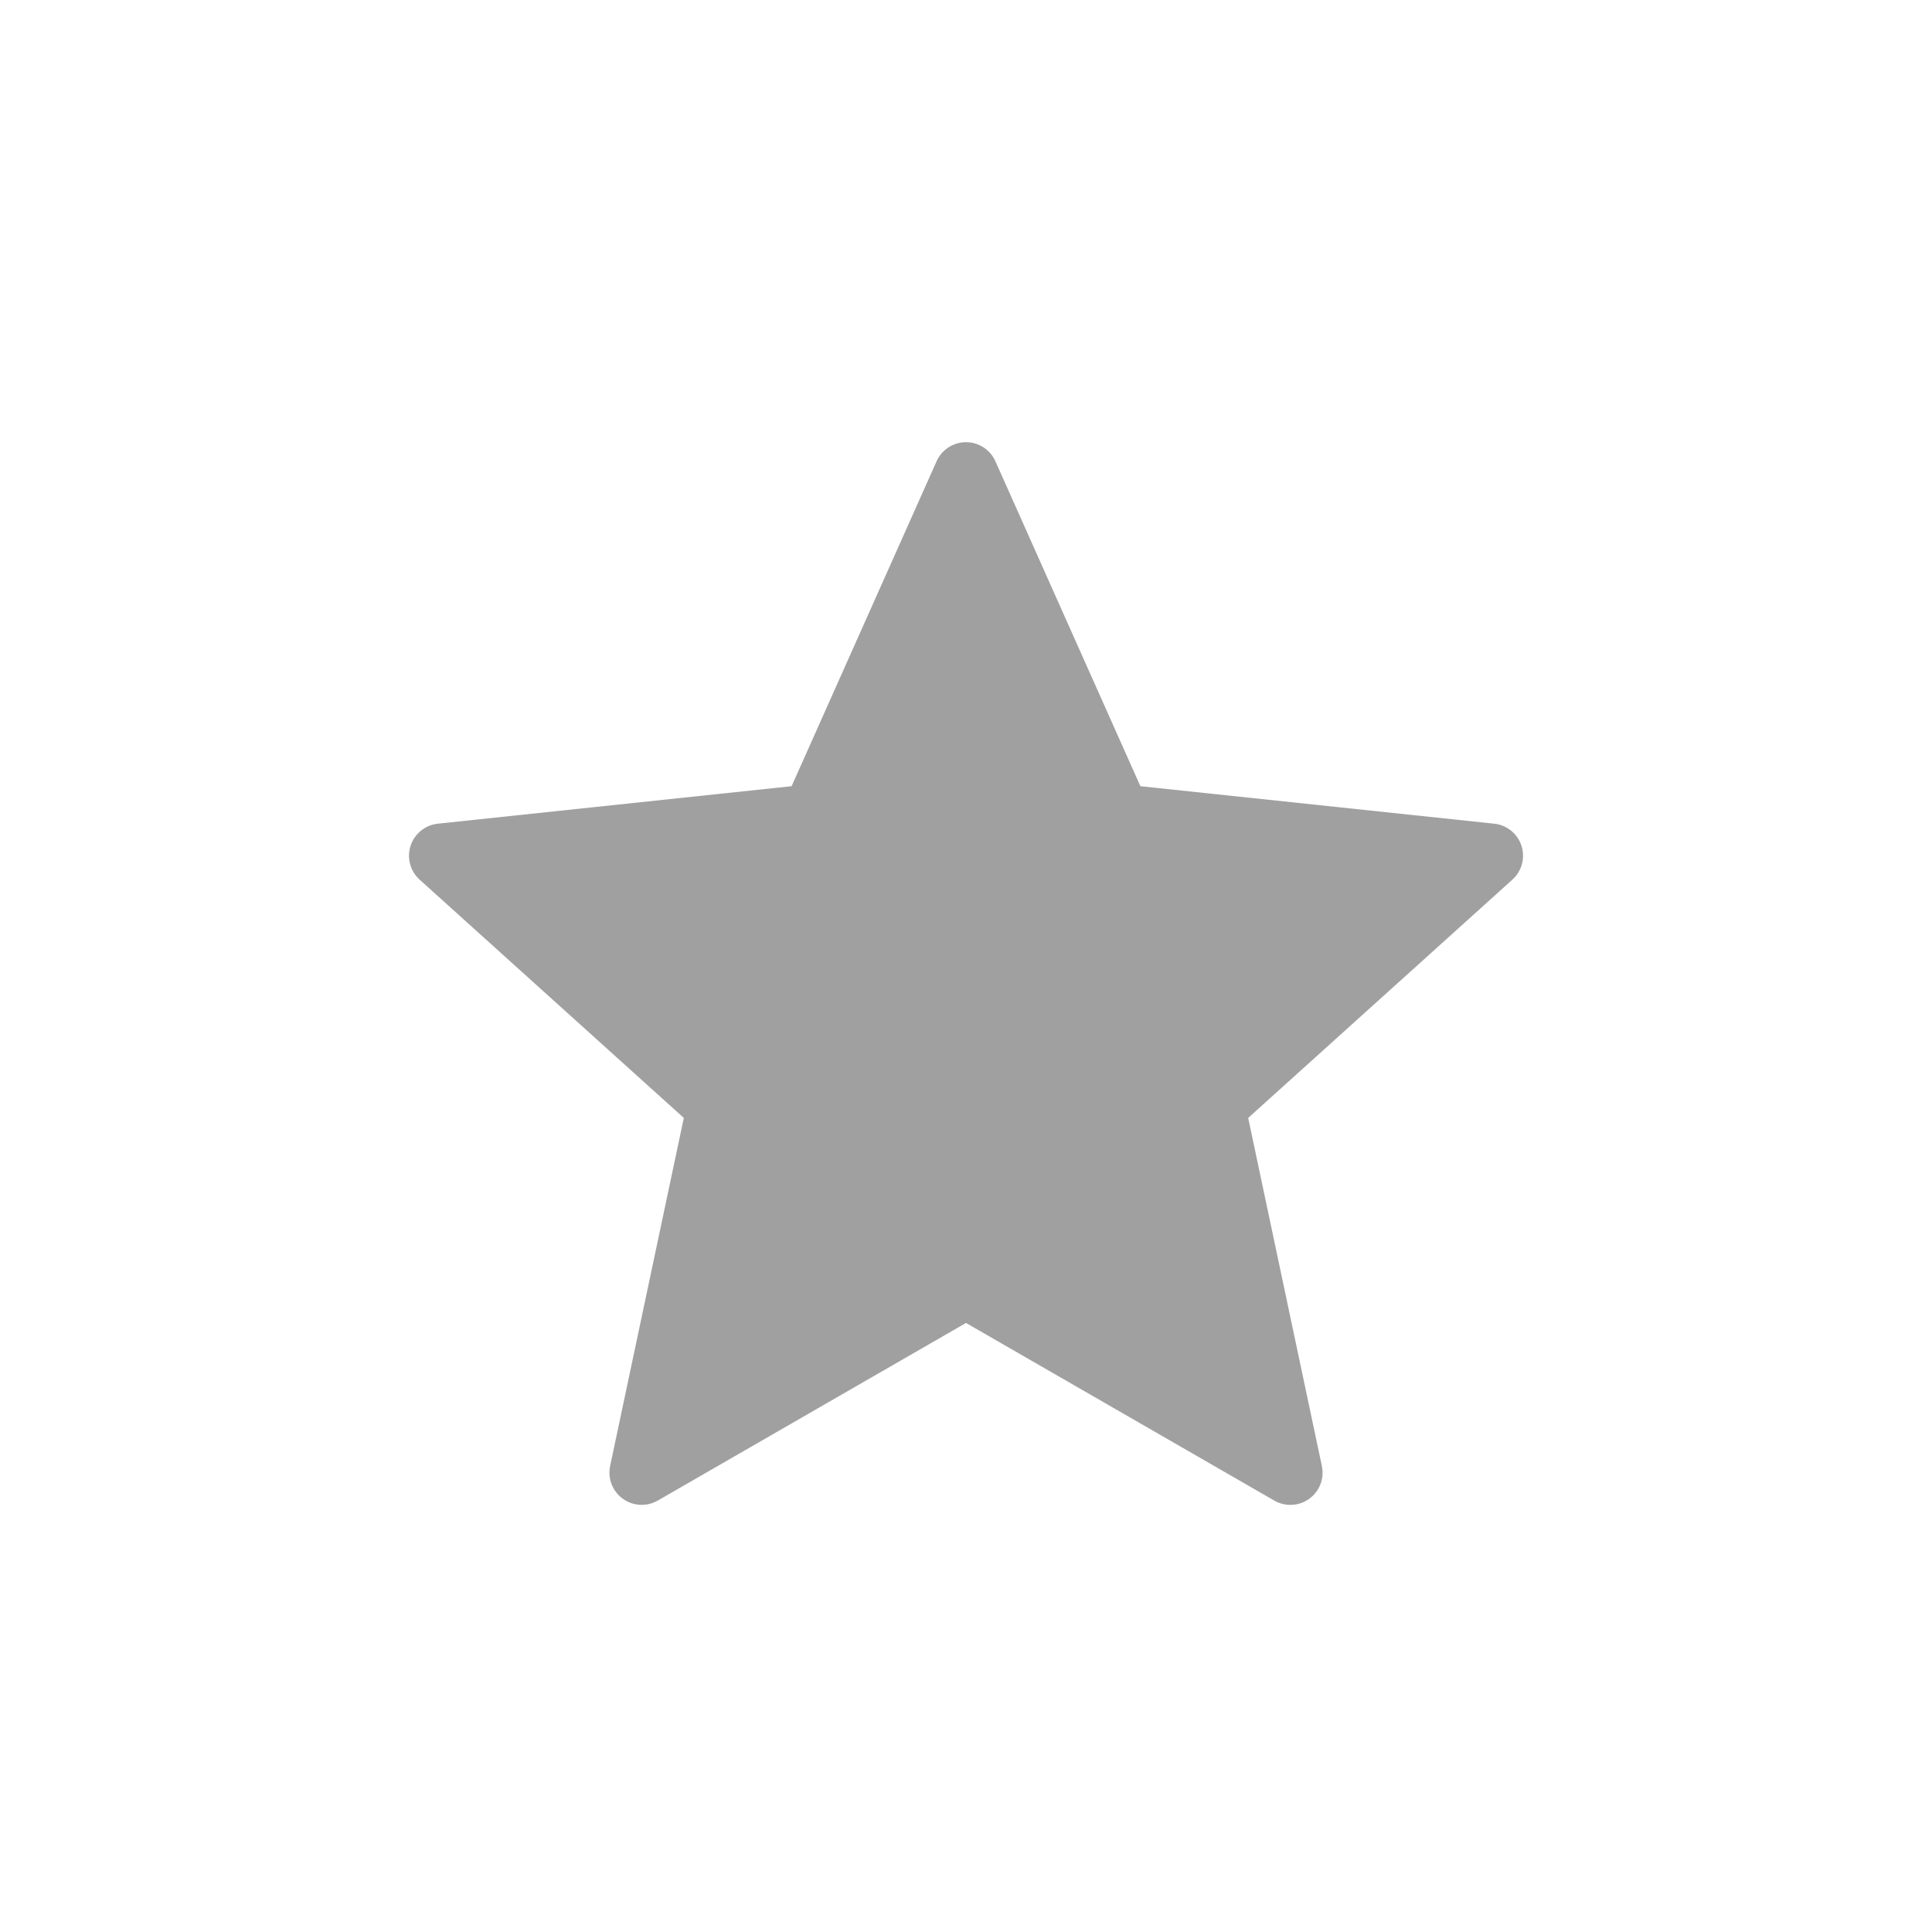
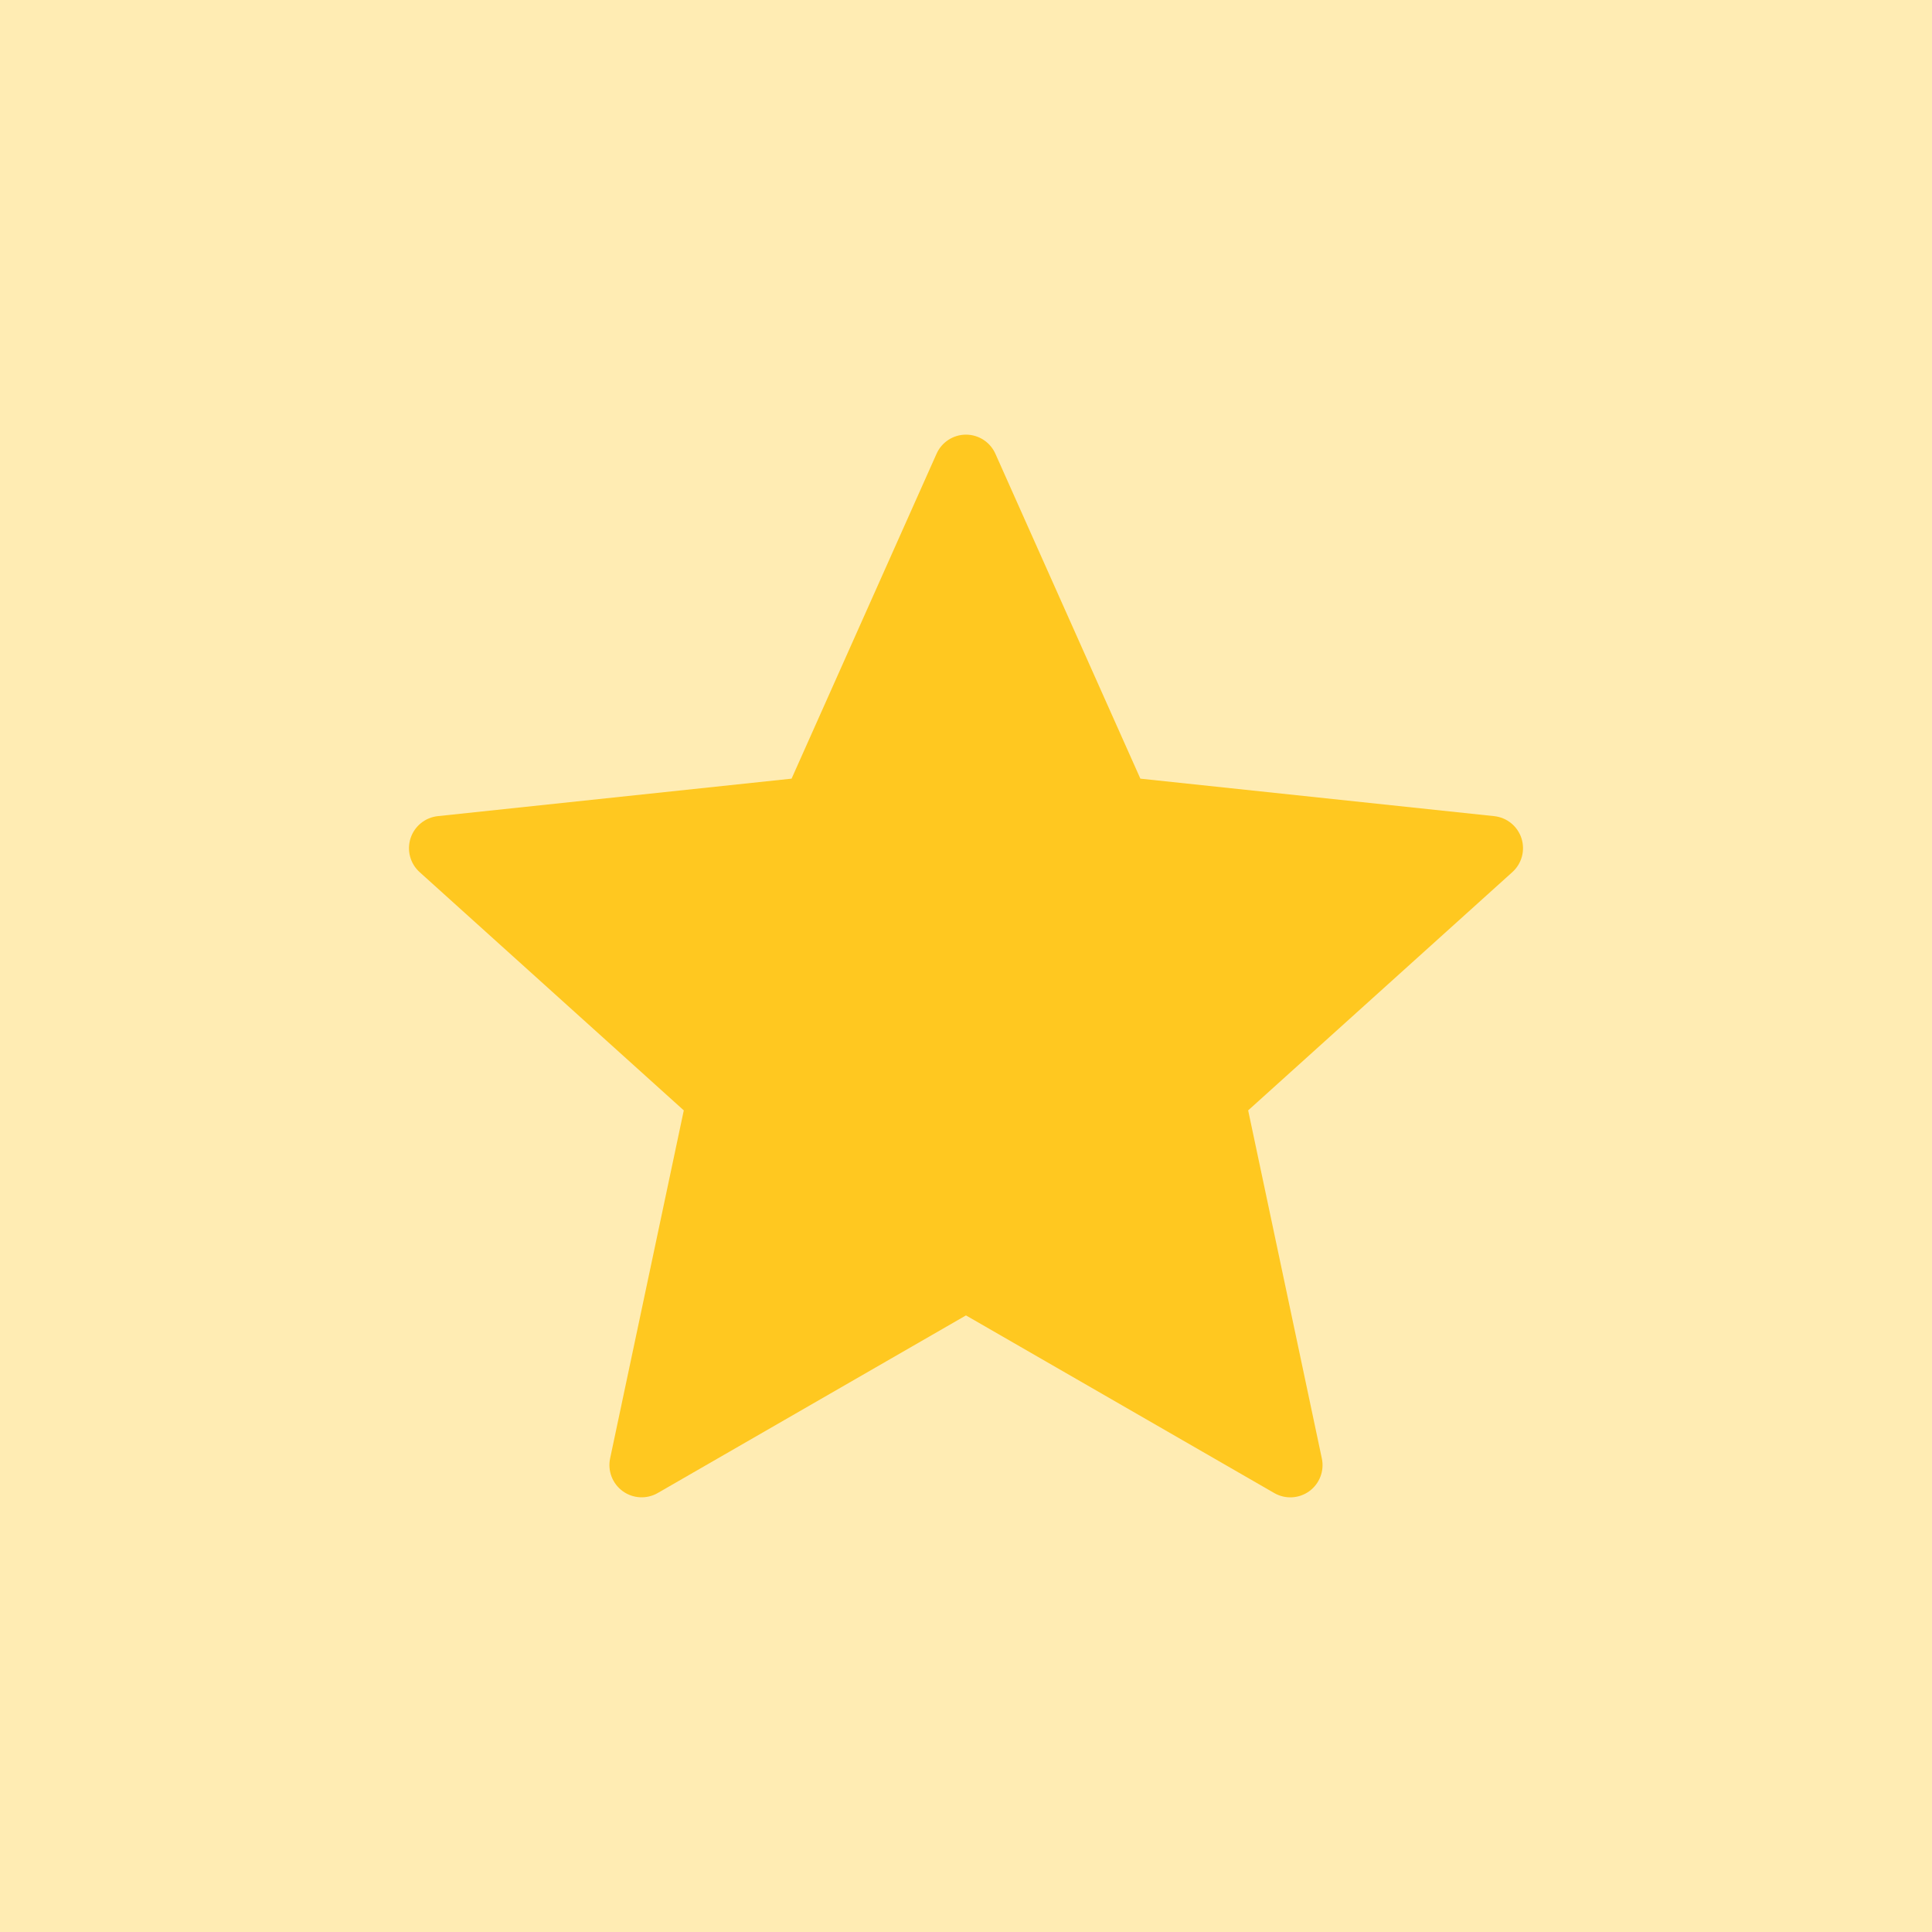
<svg xmlns="http://www.w3.org/2000/svg" width="100%" height="100%" viewBox="0 0 720 720" version="1.1" xml:space="preserve" style="fill-rule:evenodd;clip-rule:evenodd;stroke-linejoin:round;stroke-miterlimit:2;">
-   <g transform="matrix(1.1071,0,0,1.1071,-110.896,-143.018)">
-     <path d="M415.443,284.454C417.186,280.548 421.063,278.032 425.341,278.032C429.619,278.032 433.496,280.548 435.239,284.454C451.972,321.951 484.047,393.832 484.047,393.832C484.047,393.832 562.322,402.125 603.154,406.452C607.408,406.902 610.999,409.813 612.321,413.881C613.643,417.949 612.448,422.414 609.272,425.279C578.78,452.78 520.33,505.498 520.33,505.498C520.33,505.498 536.63,582.504 545.134,622.675C546.02,626.86 544.361,631.174 540.901,633.689C537.44,636.203 532.824,636.447 529.118,634.311C493.541,613.811 425.341,574.511 425.341,574.511C425.341,574.511 357.174,613.792 321.59,634.296C317.879,636.435 313.257,636.191 309.792,633.673C306.327,631.156 304.667,626.836 305.554,622.646C314.059,582.467 330.352,505.498 330.352,505.498C330.352,505.498 271.93,452.806 241.432,425.299C238.252,422.431 237.056,417.96 238.379,413.887C239.703,409.814 243.298,406.9 247.557,406.448C288.398,402.121 366.635,393.832 366.635,393.832C366.635,393.832 398.71,321.951 415.443,284.454Z" style="fill:rgb(160,160,160);" />
+   <rect x="0" y="0" width="720" height="720" style="fill:rgb(255,191,0);fill-opacity:0.3;" />
+   <g transform="matrix(1.1071,0,0,1.1071,-110.905,-145.829)">
+     <path d="M415.443,284.454C417.186,280.548 421.063,278.032 425.341,278.032C429.619,278.032 433.496,280.548 435.239,284.454C451.972,321.951 484.047,393.832 484.047,393.832C484.047,393.832 562.322,402.125 603.154,406.452C607.408,406.902 610.999,409.813 612.321,413.881C613.643,417.949 612.448,422.414 609.272,425.279C578.78,452.78 520.33,505.498 520.33,505.498C520.33,505.498 536.63,582.504 545.134,622.675C546.02,626.86 544.361,631.174 540.901,633.689C537.44,636.203 532.824,636.447 529.118,634.311C493.541,613.811 425.341,574.511 425.341,574.511C425.341,574.511 357.174,613.792 321.59,634.296C317.879,636.435 313.257,636.191 309.792,633.673C306.327,631.156 304.667,626.836 305.554,622.646C314.059,582.467 330.352,505.498 330.352,505.498C330.352,505.498 271.93,452.806 241.432,425.299C238.252,422.431 237.056,417.96 238.379,413.887C239.703,409.814 243.298,406.9 247.557,406.448C288.398,402.121 366.635,393.832 366.635,393.832C366.635,393.832 398.71,321.951 415.443,284.454Z" style="fill:rgb(255,191,0);fill-opacity:0.82;" />
  </g>
</svg>
